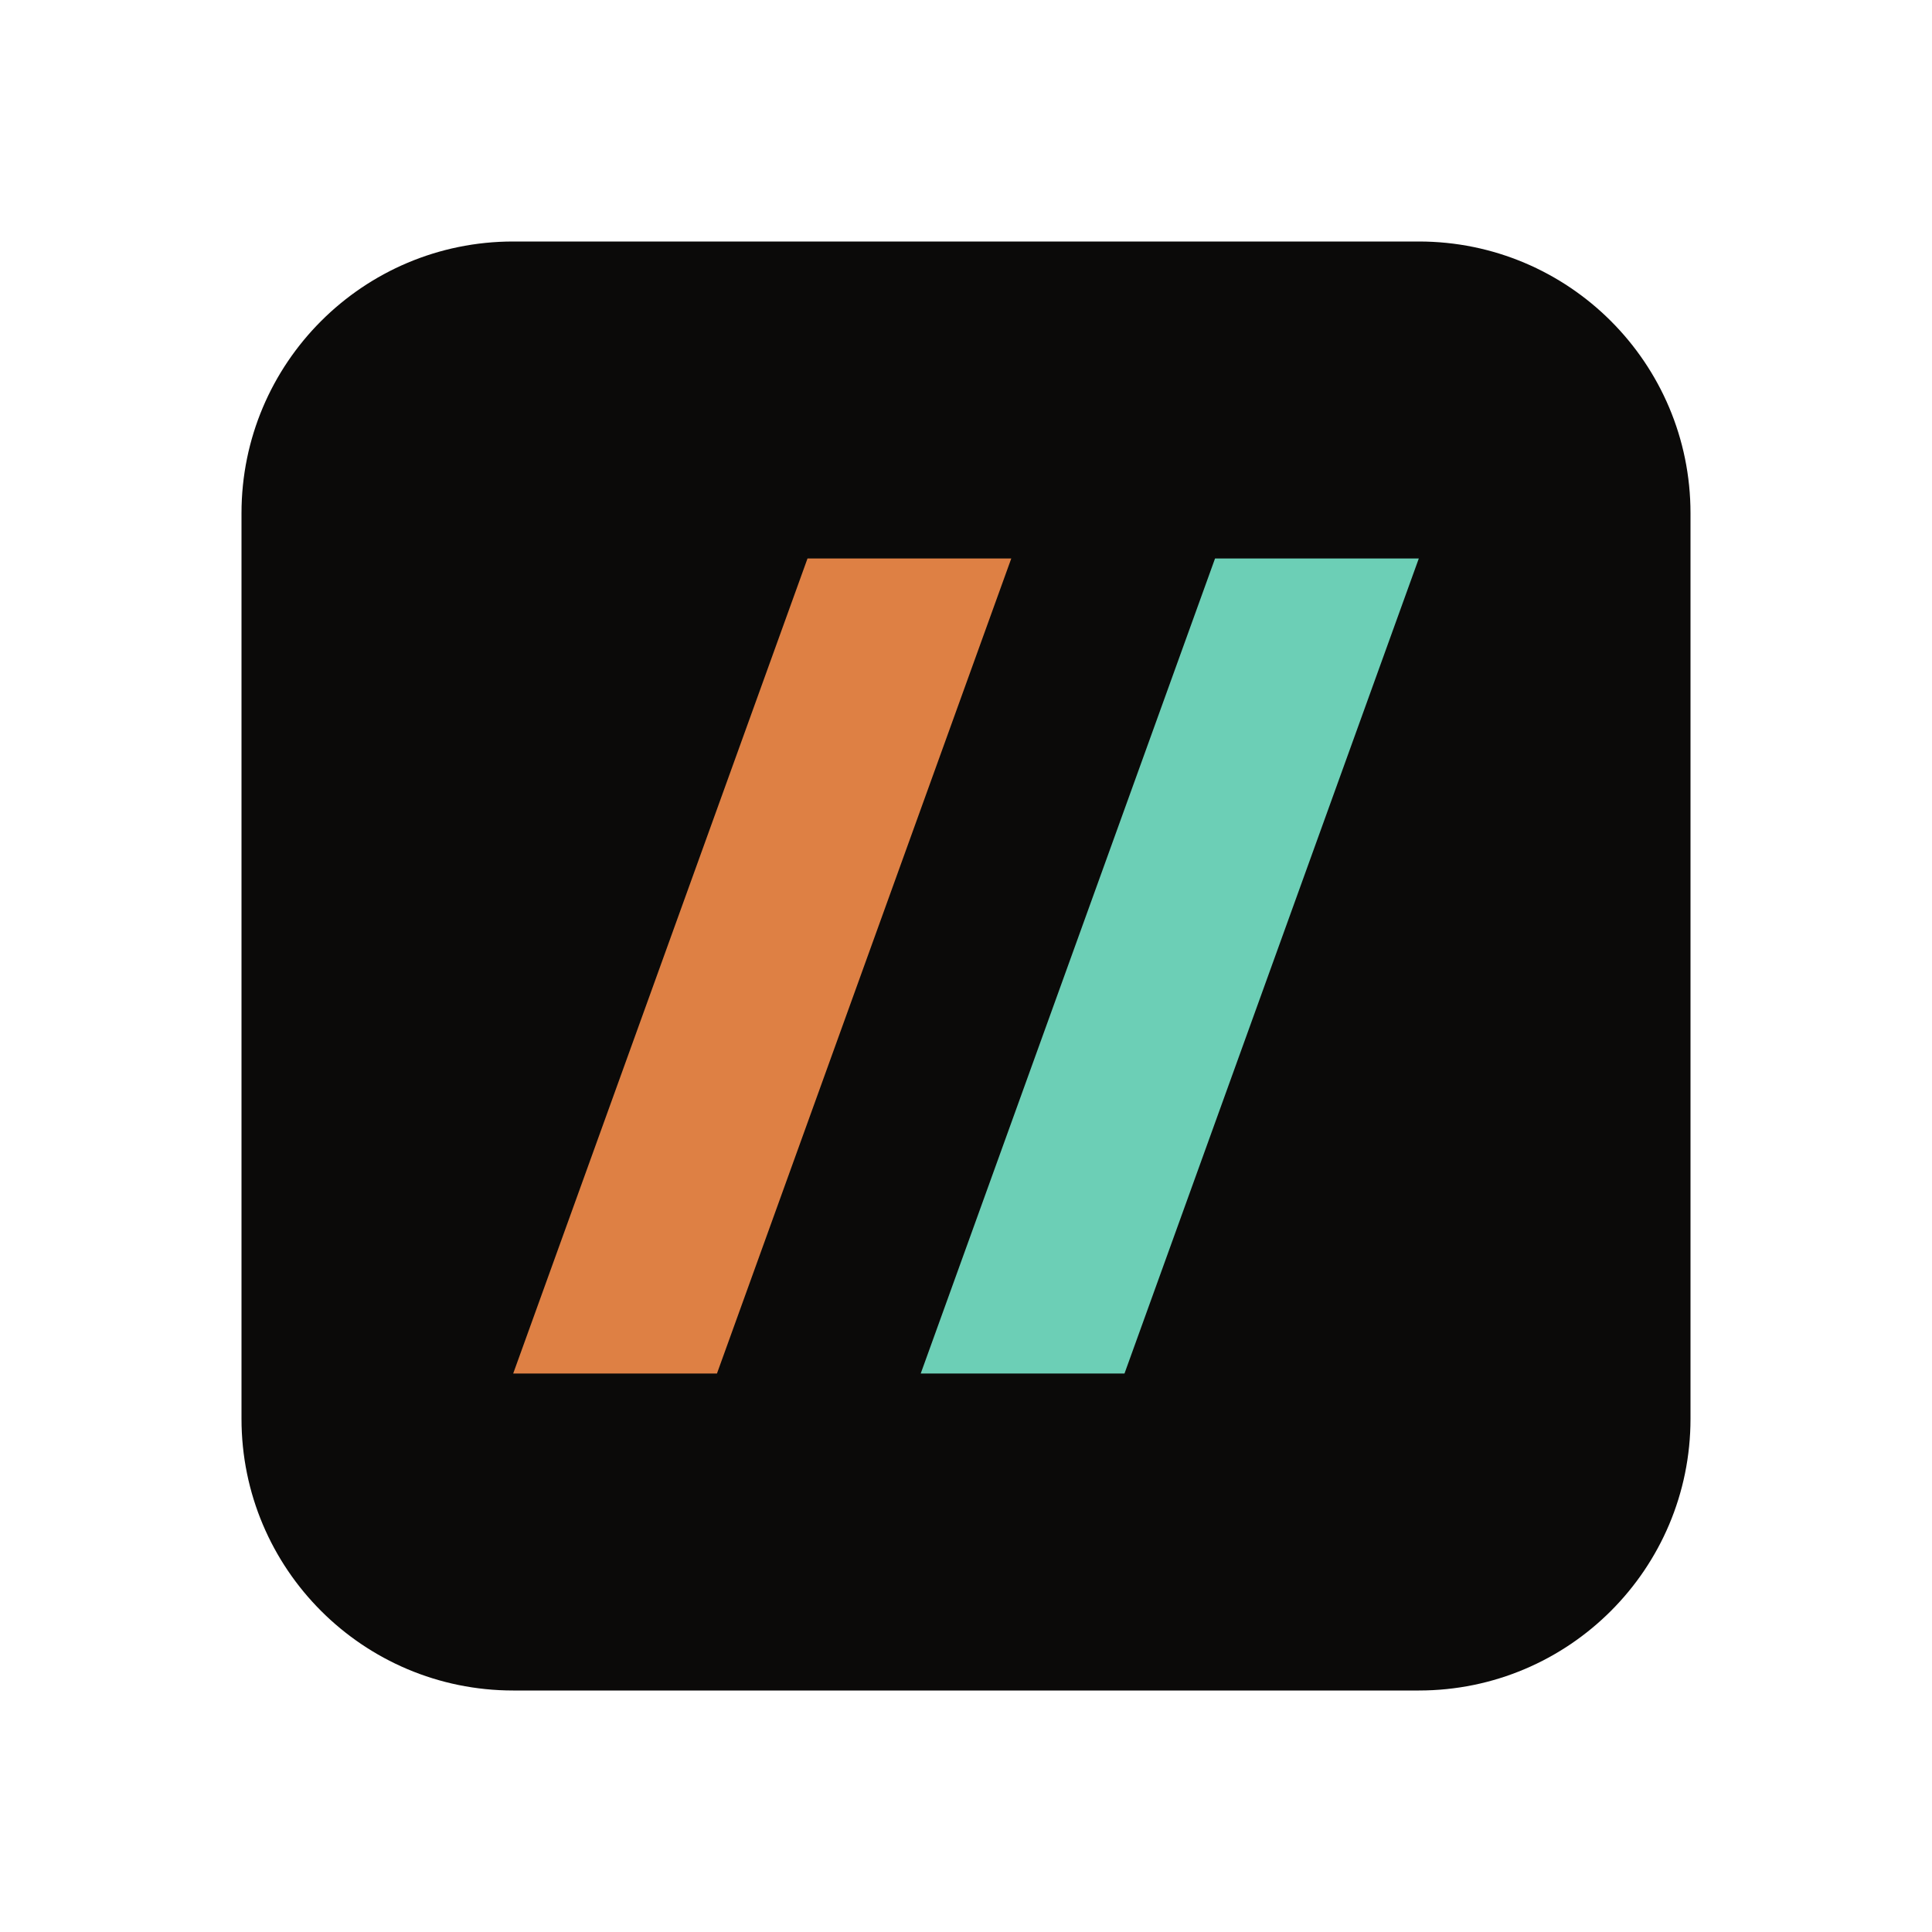
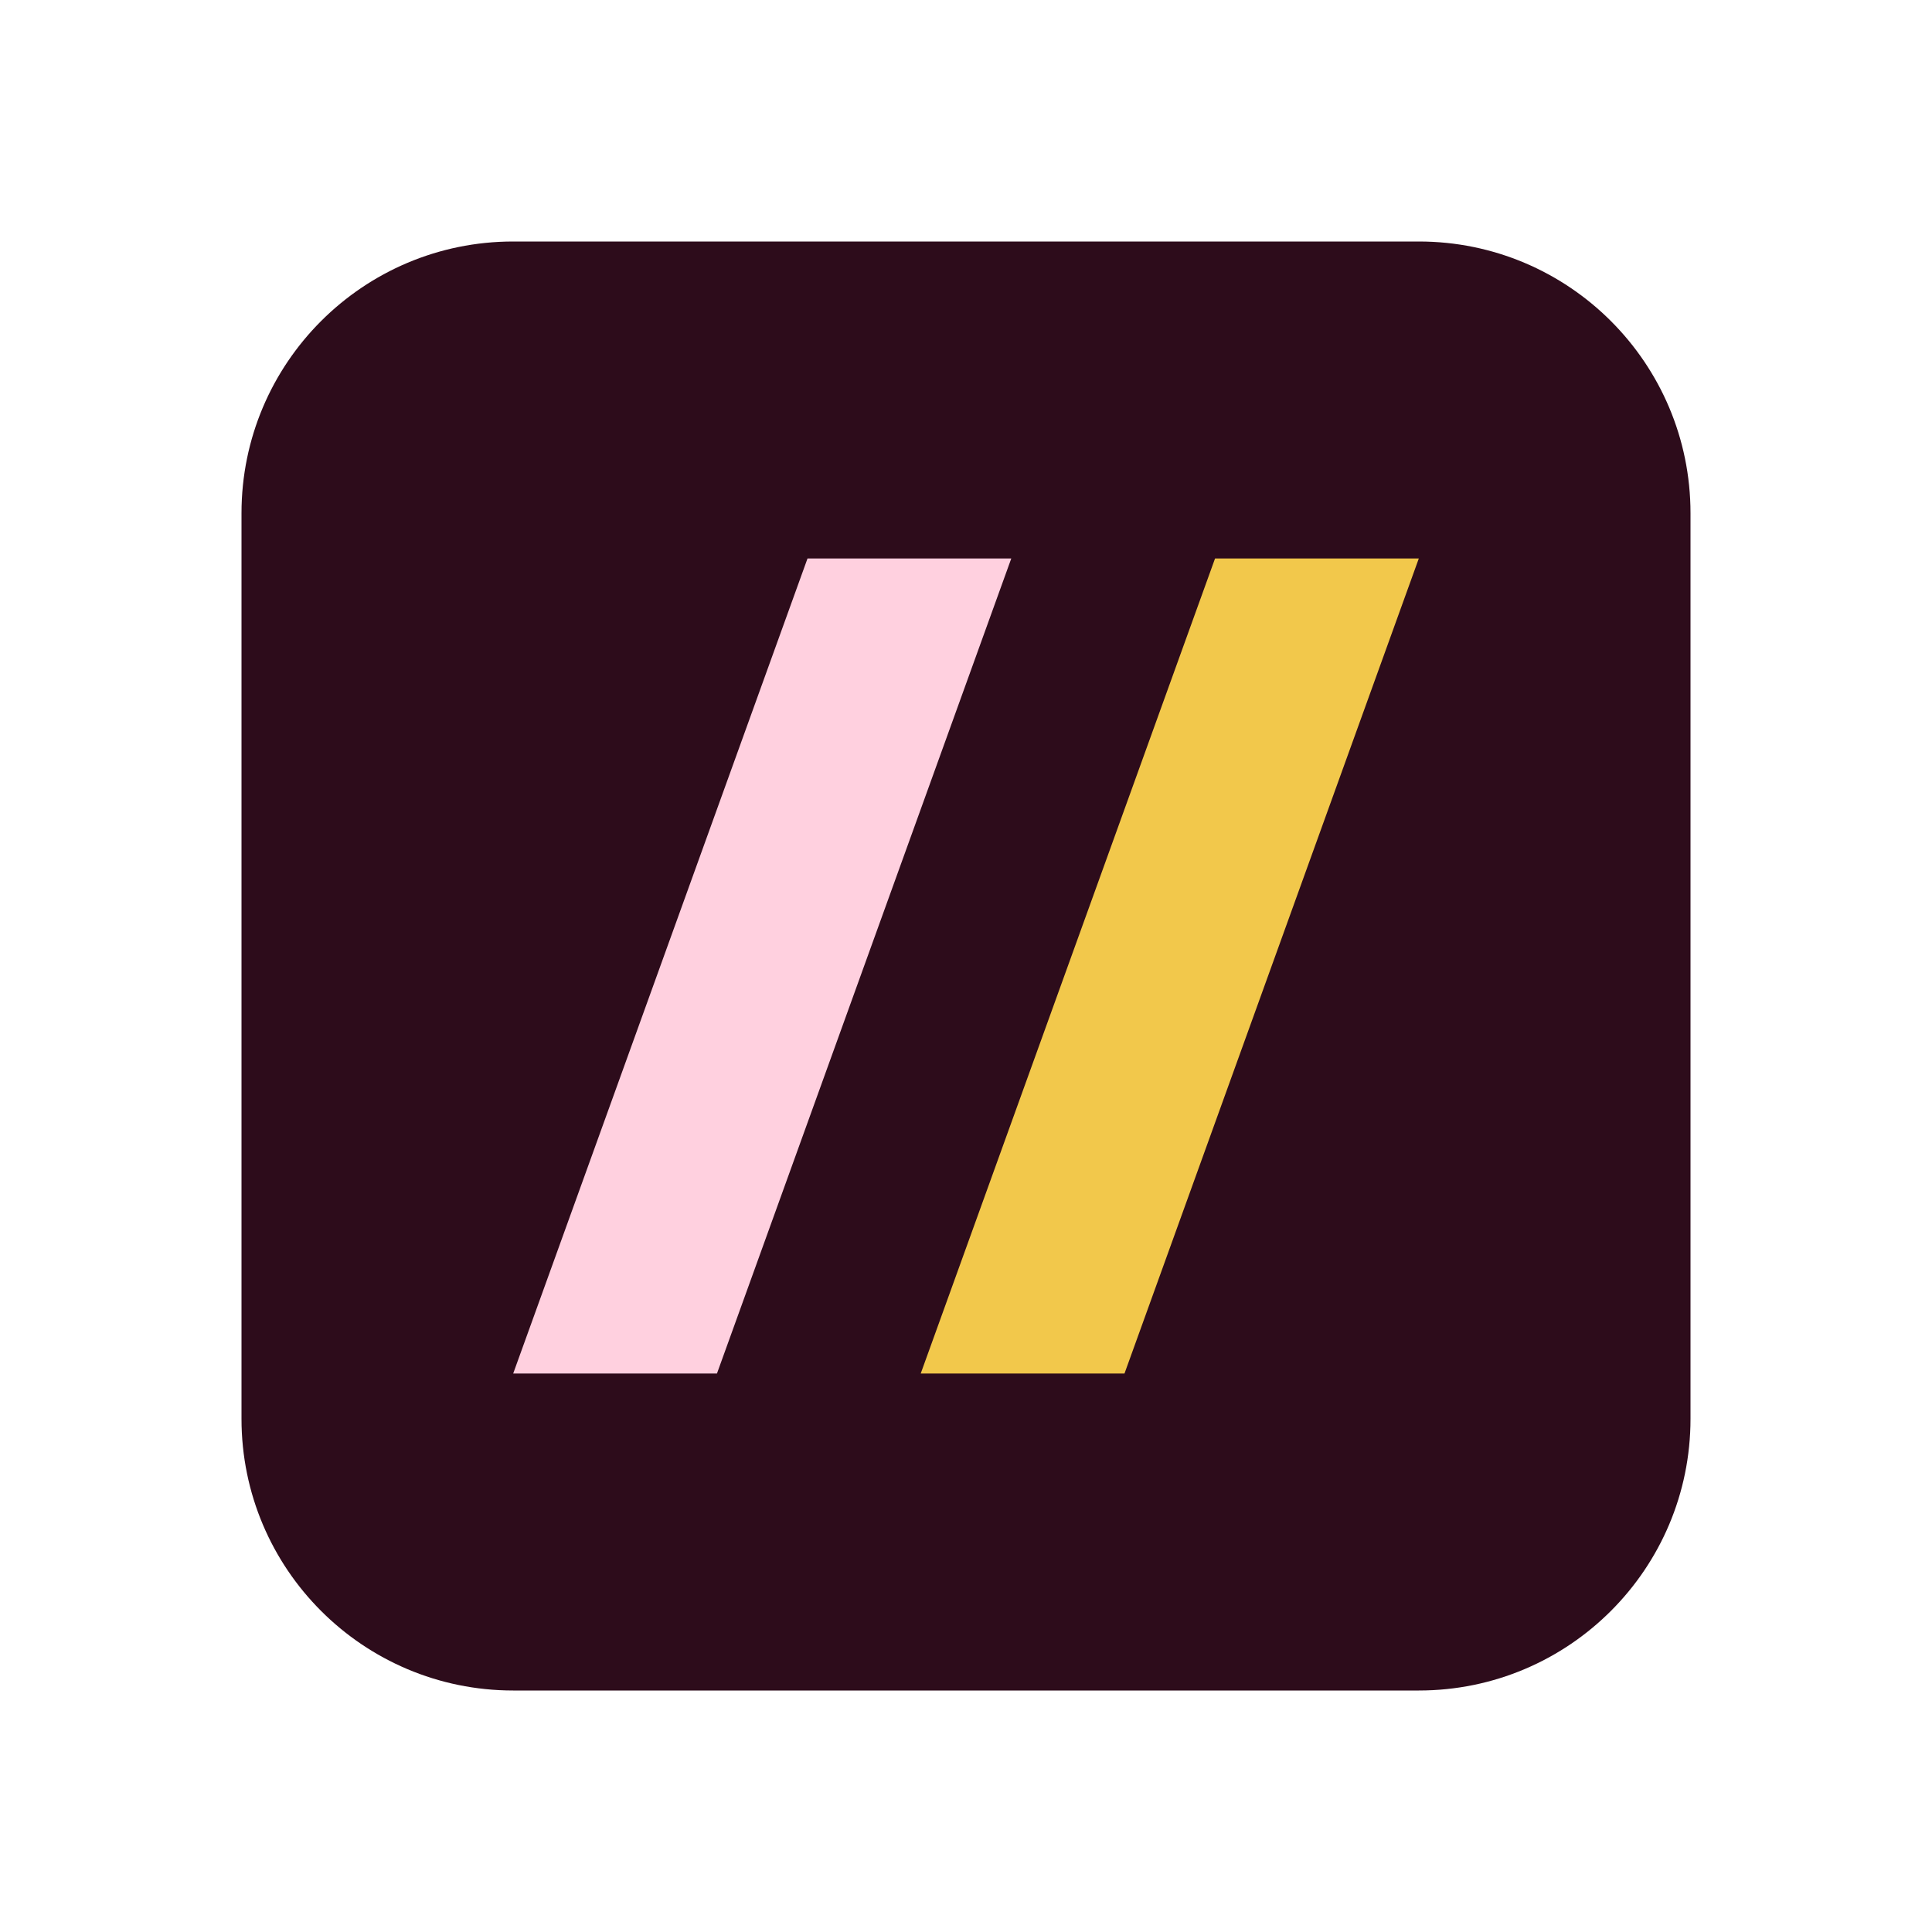
<svg xmlns="http://www.w3.org/2000/svg" viewBox="0 0 128 128">
-   <rect x="16" y="16" width="96" height="96" rx="18" fill="#0b0a09" />
-   <path d="M34 91 53.5 37h13.5L47.5 91Z" fill="#de8044" />
-   <path d="M61 91 80.5 37H94L74.5 91Z" fill="#6ccfb6" />
+   <rect x="16" y="16" width="96" height="96" rx="18" fill="#2d0c1b" />
+   <path d="M34 91 53.5 37h13.5L47.5 91Z" fill="#ffd0df" />
+   <path d="M61 91 80.5 37H94L74.5 91Z" fill="#f2c84b" />
</svg>
